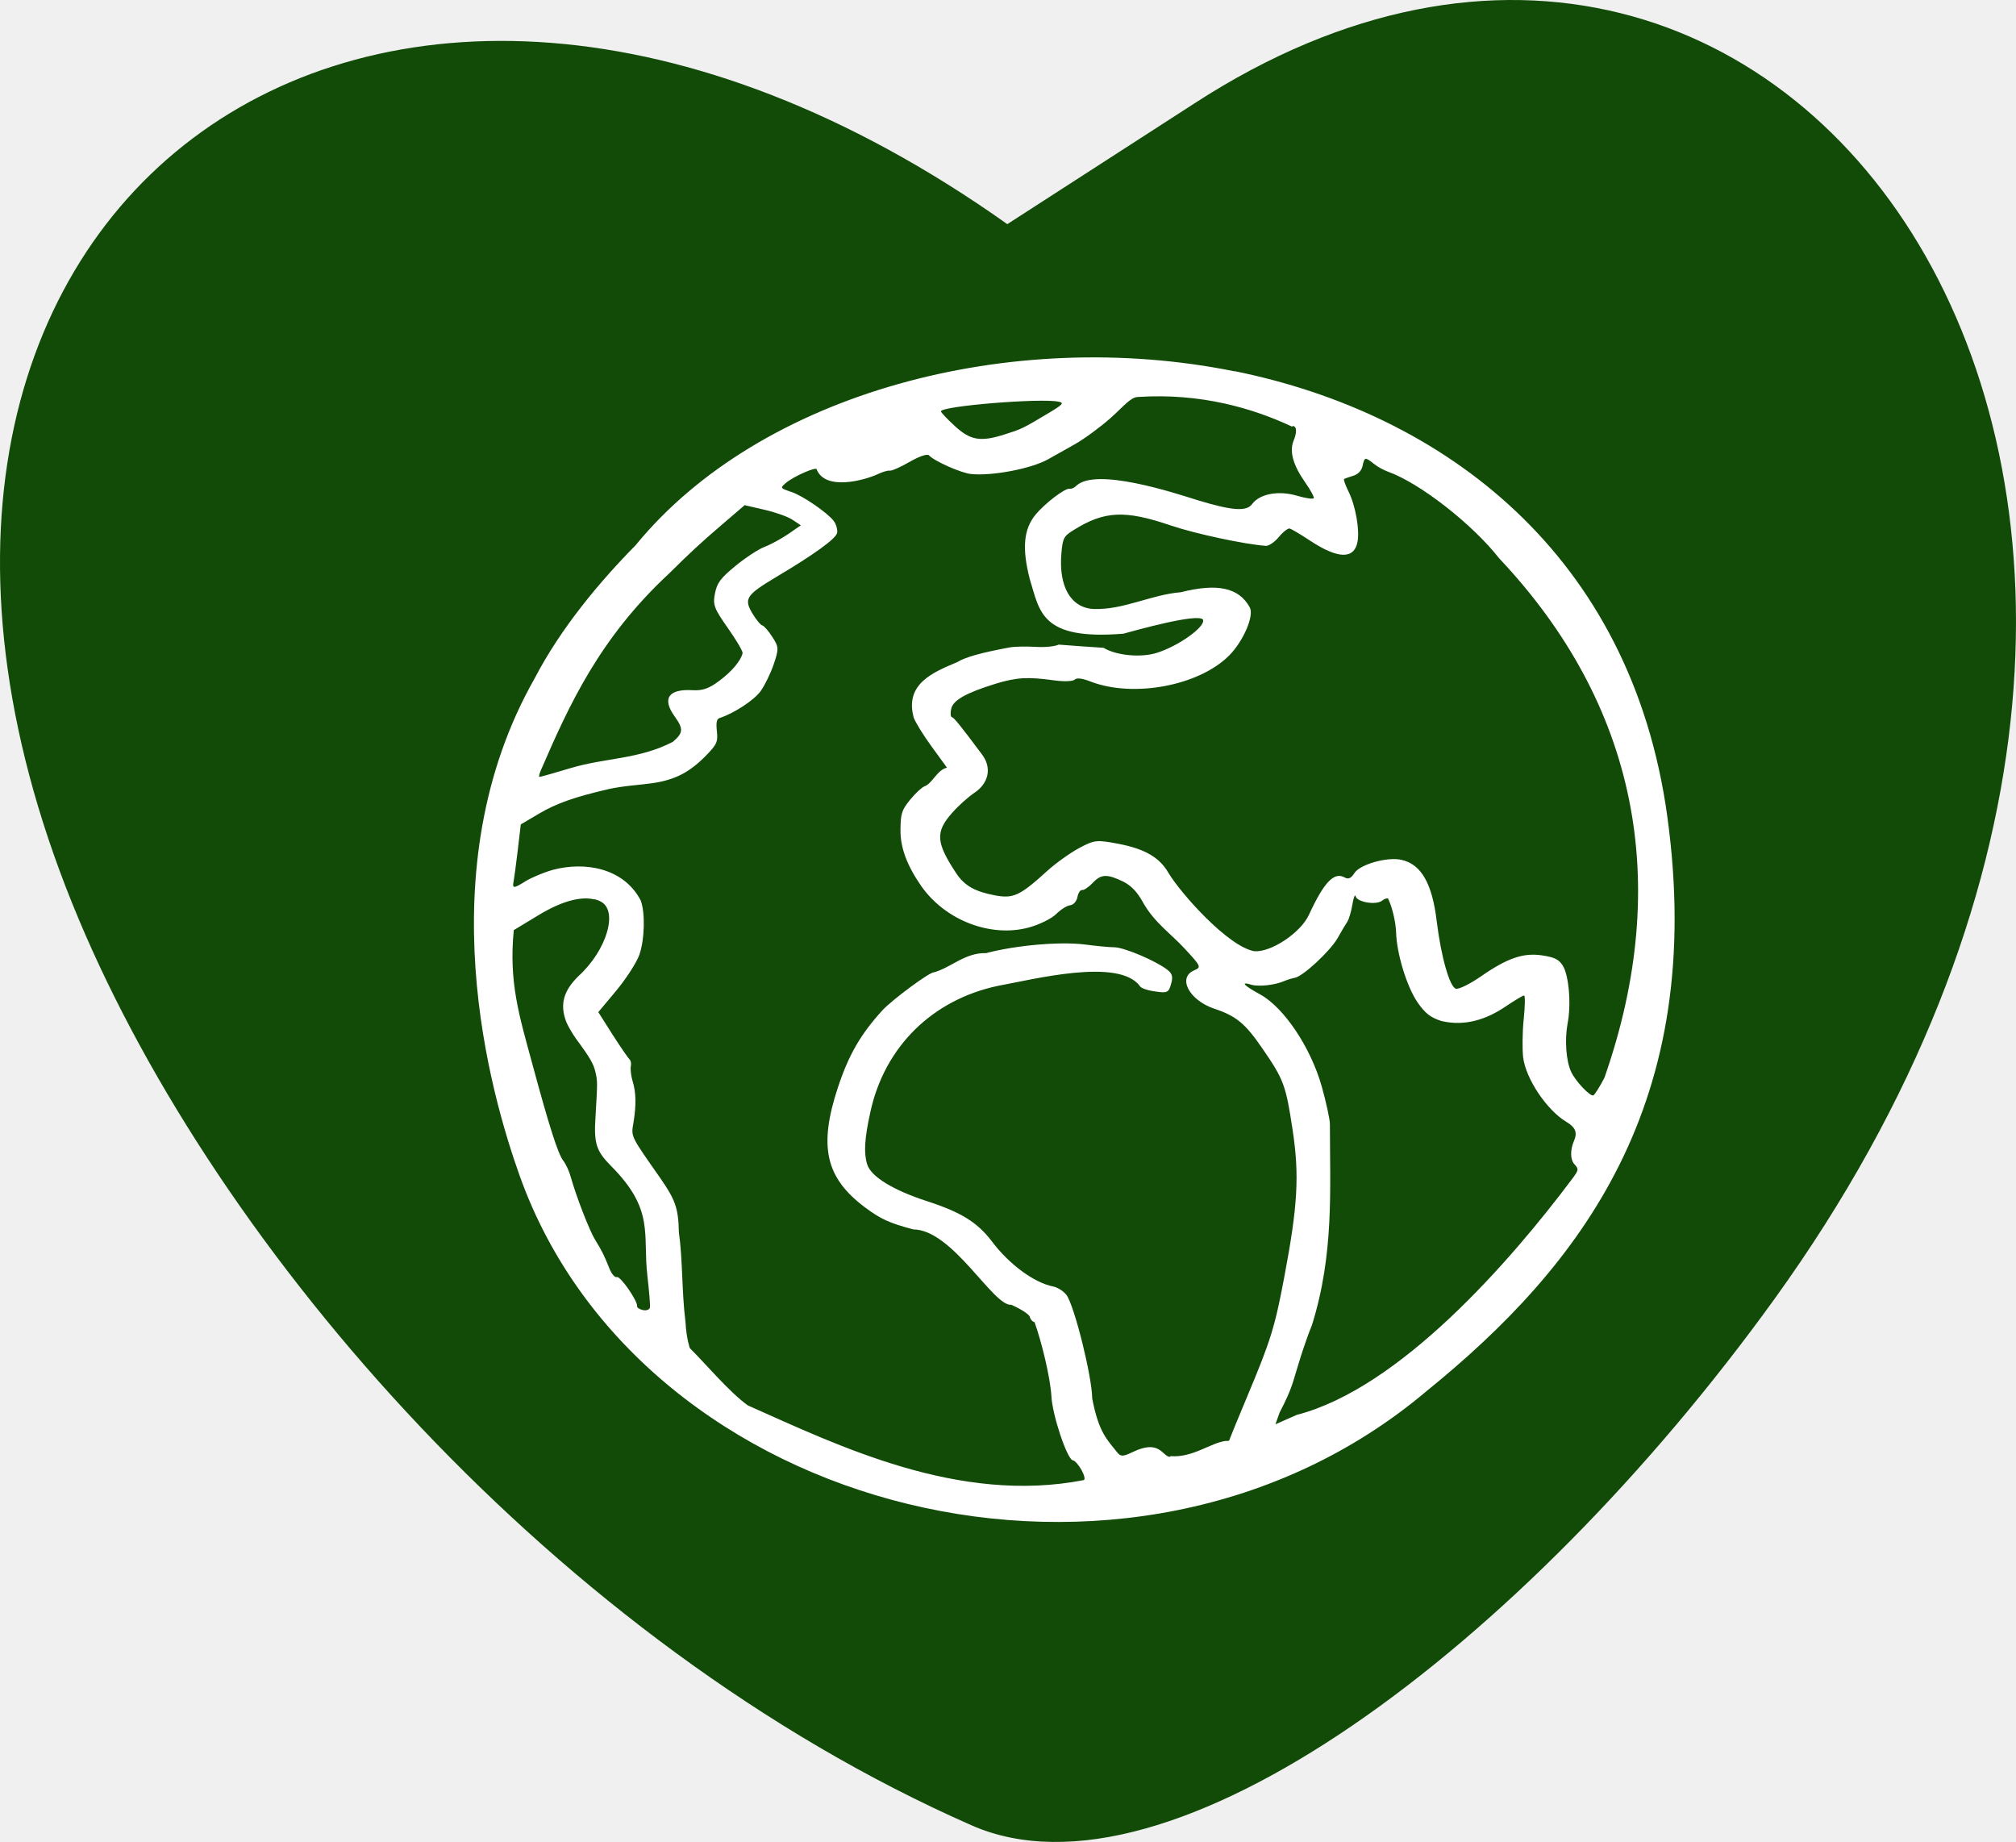
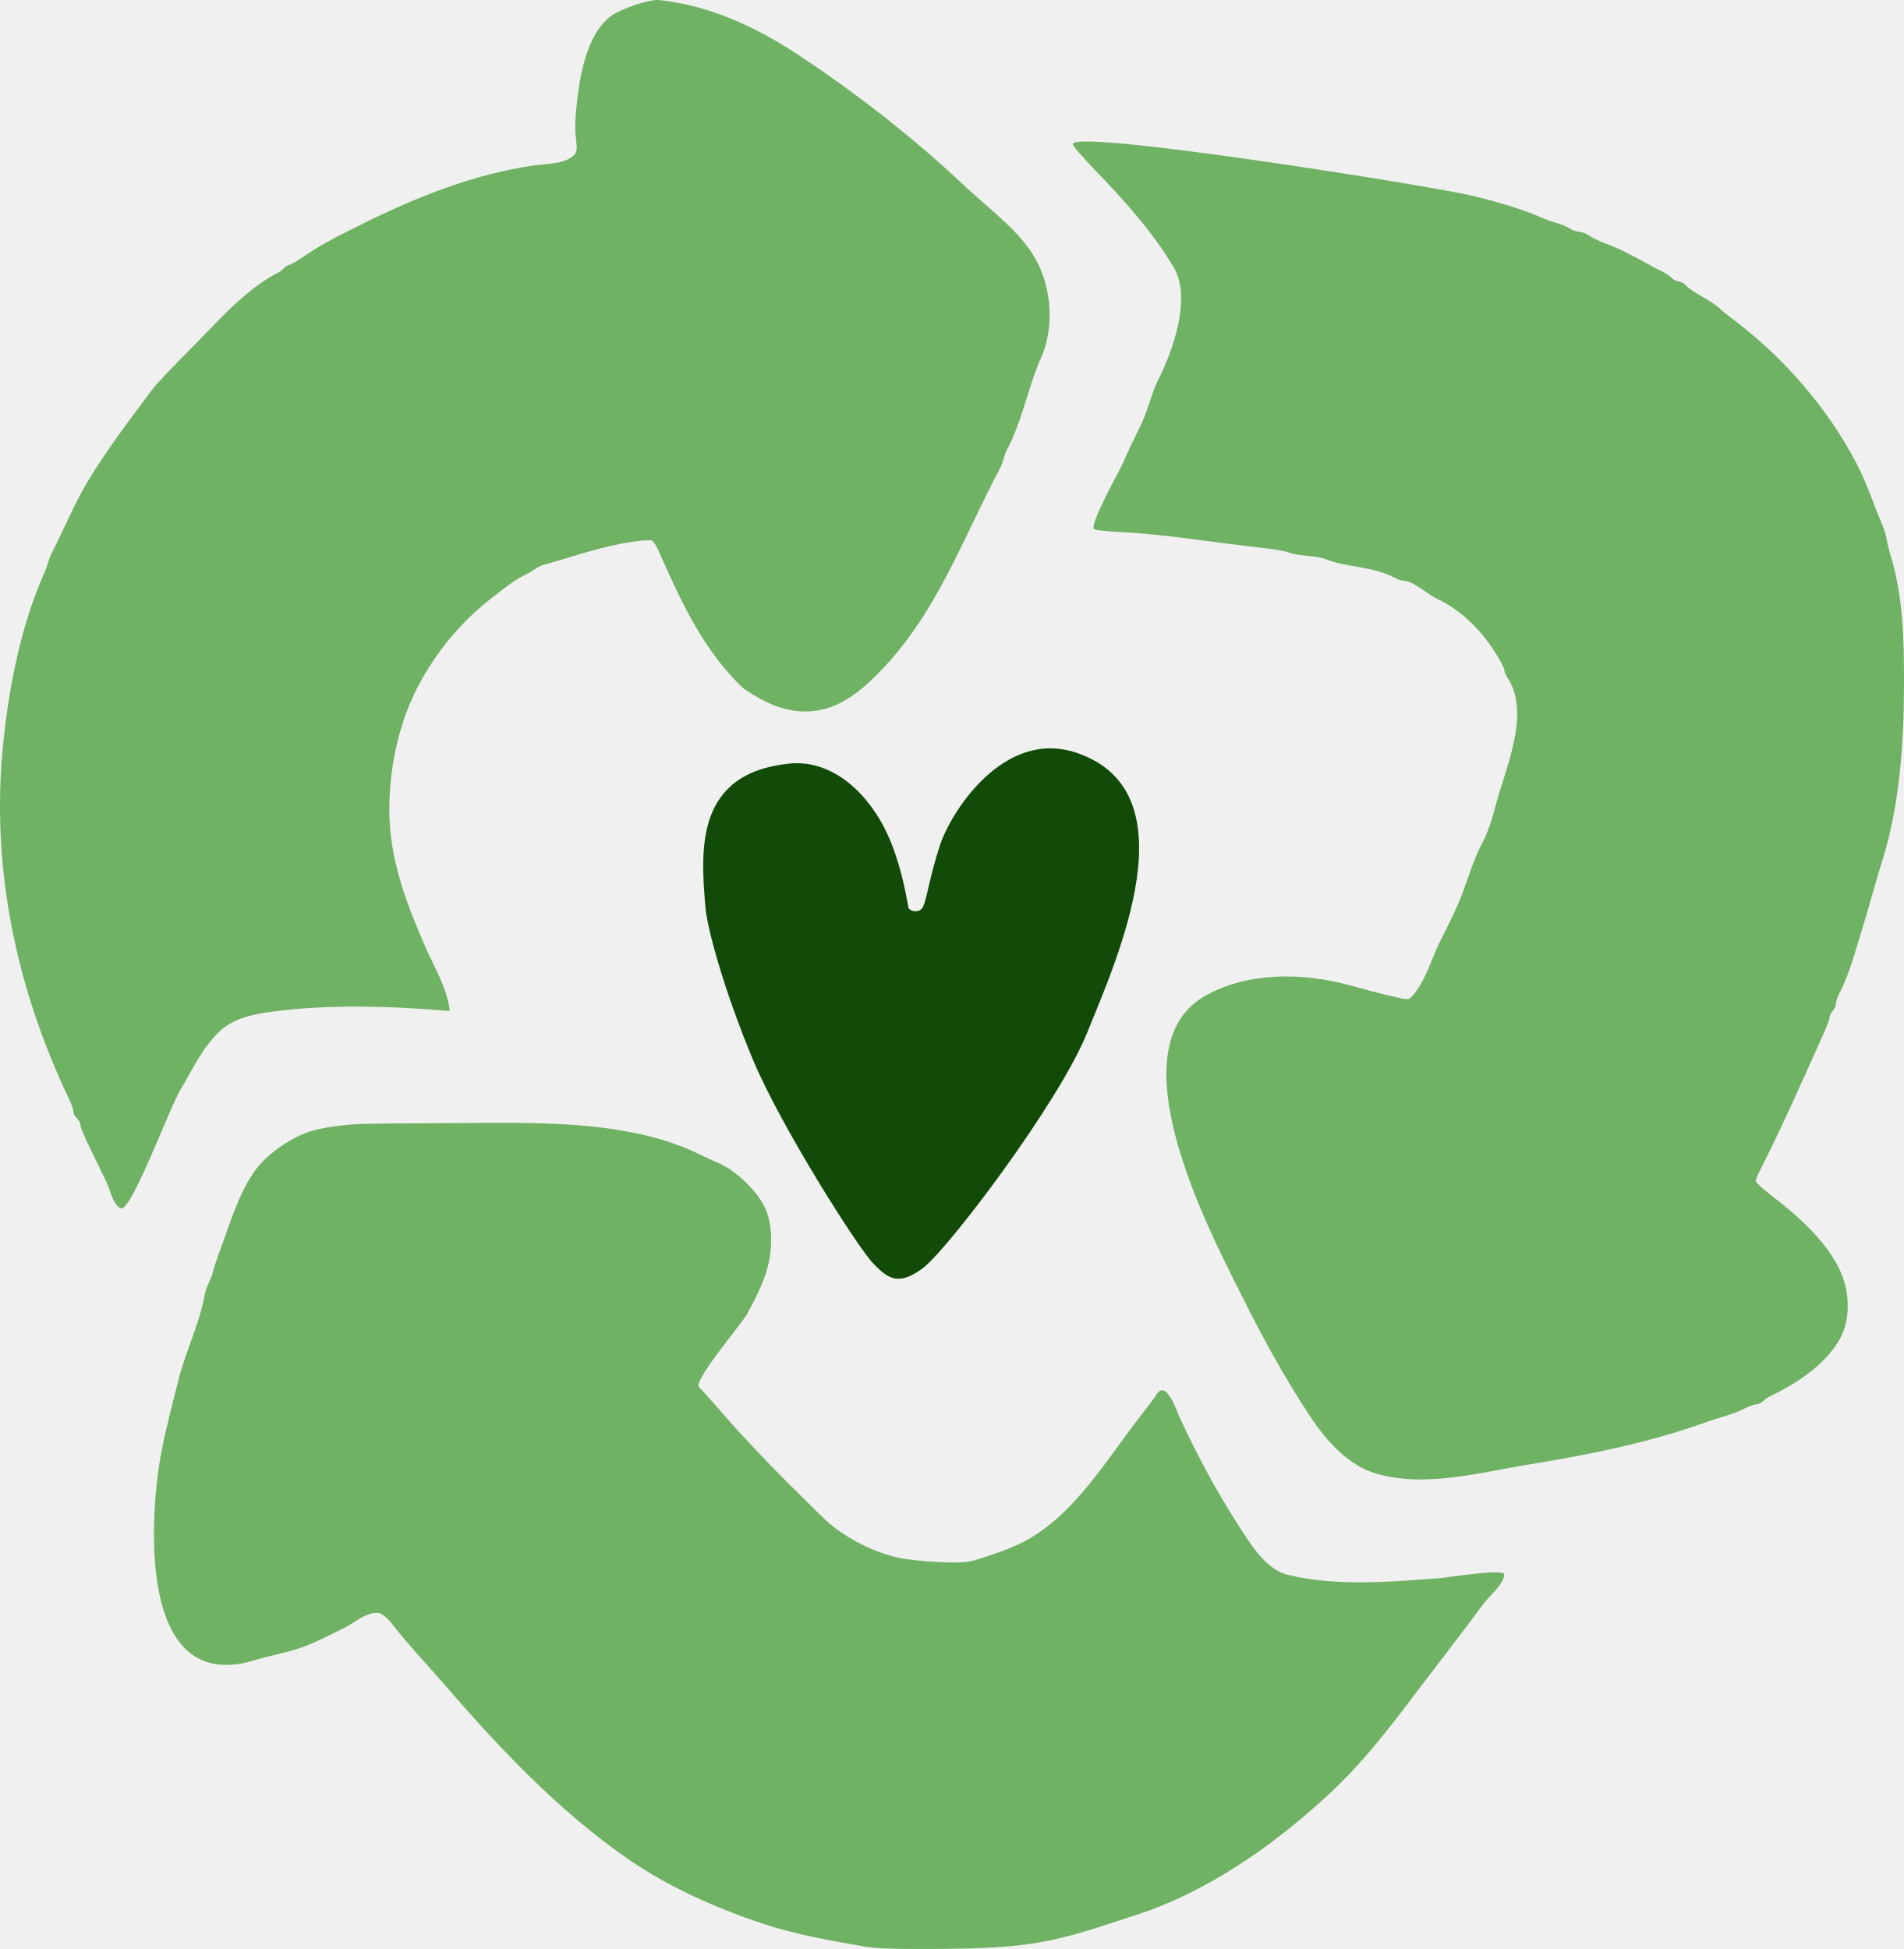
- <svg xmlns="http://www.w3.org/2000/svg" width="405" height="370" viewBox="0 0 405 370" fill="none">
-   <path d="M239.968 20.758C361.221 -57.947 471.572 101.319 356.511 260.887C306.065 330.847 234.764 384.113 195.182 366.66C111.384 329.749 43.73 251.044 15.848 184.718C-43.562 43.473 74.082 -45.946 202.362 45.025L239.968 20.758Z" fill="#114B07" />
-   <path d="M248.022 74.591C203.084 65.506 152.752 78.869 127.681 109.534C120.539 116.764 112.638 126.191 107.434 136.223C85.478 174.8 98.659 220.115 104.395 236.166C128.706 304.385 227.395 329.371 286.54 279.475C317.575 254.338 342.912 221.591 334.935 163.897C327.679 111.426 290.225 83.109 248.022 74.553V74.591ZM259.797 85.57C260.633 85.759 260.443 87.16 259.873 88.523C259 90.681 259.759 93.406 262.191 96.889C263.216 98.328 263.976 99.729 263.938 100.031C263.9 100.334 262.38 100.107 260.557 99.577C256.872 98.479 253.036 99.199 251.554 101.243C250.415 102.795 247.604 102.606 240.5 100.448C236.056 99.047 220.102 93.785 216.189 97.609C215.809 97.987 215.239 98.252 214.897 98.176C213.986 97.987 209.883 101.129 208.022 103.401C205.629 106.316 205.287 110.177 206.882 116.348C208.896 122.822 209.048 128.652 225.686 127.289C227.927 126.683 240.804 123.049 241.678 124.487C242.21 125.85 236.93 129.674 232.485 131.112C229.256 132.172 224.242 131.68 221.697 130.128C218.924 129.939 215.429 129.712 212.694 129.484C211.897 129.863 209.883 130.052 208.098 129.939C206.199 129.825 203.843 129.863 202.818 130.052C197.12 131.112 193.967 131.983 192.295 133.005C187.547 135.012 181.697 137.321 183.559 144.135C183.825 144.968 185.42 147.58 187.129 149.927L190.244 154.205C188.231 154.659 187.319 157.385 185.724 157.953C185.192 158.142 183.9 159.354 182.837 160.641C181.127 162.761 180.938 163.405 180.9 166.698C180.862 170.257 182.191 173.815 185.04 177.942C189.864 184.87 199.019 188.39 206.692 186.308C208.782 185.74 211.251 184.529 212.162 183.62C213.074 182.712 214.328 181.917 214.973 181.841C215.657 181.765 216.265 181.084 216.455 180.175C216.607 179.342 217.063 178.699 217.405 178.775C217.746 178.85 218.696 178.207 219.494 177.374C221.203 175.557 222.381 175.519 225.61 177.071C227.281 177.904 228.535 179.229 229.75 181.5C231.991 185.362 235.22 187.557 237.917 190.473C241.298 194.107 241.374 194.296 239.931 194.902C236.474 196.34 238.867 200.921 243.957 202.625C248.364 204.101 250.149 205.578 253.606 210.613C257.936 216.897 258.316 217.995 259.683 227.005C261.051 236.053 260.709 242.186 258.05 256.268C256.113 266.604 255.315 269.14 250.643 280.308C248.629 285.078 246.996 289.129 246.958 289.28C246.92 289.431 246.654 289.507 246.35 289.431C243.311 289.734 239.627 292.876 235.144 292.498C235.068 292.839 234.422 292.536 233.663 291.816C232.143 290.34 230.358 290.302 227.243 291.816C225.572 292.611 225.116 292.574 224.432 291.741C222.495 289.242 220.747 287.879 219.418 280.914C219.38 276.484 215.847 262.326 214.252 260.13C213.682 259.373 212.504 258.616 211.593 258.426C207.756 257.669 202.742 253.997 199.247 249.341C196.36 245.555 193.093 243.511 186.332 241.315C179.418 239.081 174.974 236.356 174.214 233.895C173.492 231.586 173.682 228.671 174.86 223.333C177.709 210.272 187.281 200.845 200.425 198.044C207.528 196.757 224.812 192.29 229.028 198.12C229.18 198.46 230.51 198.953 231.991 199.142C234.498 199.52 234.764 199.407 235.258 197.665C235.676 196.227 235.524 195.583 234.498 194.788C232.219 193.009 225.876 190.321 223.9 190.283C222.875 190.283 220.14 190.018 217.86 189.715C212.922 189.11 204.109 189.867 198.107 191.457C193.853 191.343 191.194 194.296 187.623 195.318C186.863 195.167 179.228 200.808 177.215 203.003C172.884 207.773 170.491 211.9 168.326 218.449C164.413 230.298 165.857 236.583 173.72 242.488C176.911 244.873 178.62 245.668 183.483 246.956C191.422 247.031 199.513 262.439 203.16 262.098C205.097 262.931 206.768 264.029 206.882 264.521C206.996 265.014 207.414 265.506 207.832 265.581C209.275 269.594 210.985 276.674 211.213 280.384C211.365 284.131 214.366 293.104 215.505 293.331C216.493 293.52 218.392 296.889 217.746 297.306C192.561 302.227 168.402 290.378 150.244 282.314C146.522 279.664 141.66 273.834 138.583 270.806C138.583 270.806 137.899 268.951 137.709 265.543C136.949 259.524 137.177 253.202 136.379 247.486C136.303 242.526 135.506 240.823 132.733 236.772C126.579 227.989 126.769 228.406 127.263 225.49C127.832 221.932 127.795 219.471 127.073 217.124C126.769 216.102 126.617 214.777 126.731 214.209C126.845 213.641 126.731 213.035 126.503 212.846C126.275 212.657 124.756 210.461 123.122 207.925L120.197 203.306L123.806 198.99C125.781 196.605 127.87 193.388 128.44 191.798C129.504 188.769 129.656 183.317 128.706 180.857C125.287 174.345 117.538 173.02 111.08 174.724C109.181 175.254 106.712 176.314 105.61 176.995C103.217 178.51 102.875 178.51 103.179 177.071C103.293 176.465 103.673 173.626 104.015 170.787L104.623 165.6L108.345 163.405C111.802 161.36 115.525 160.073 122.21 158.521C125.211 157.84 128.554 157.688 131.137 157.31C135.734 156.628 138.697 155.076 142.191 151.404C144.015 149.473 144.243 148.981 144.015 146.861C143.825 145.044 143.977 144.4 144.623 144.211C147.509 143.264 151.536 140.614 152.828 138.797C153.663 137.624 154.841 135.201 155.449 133.384C156.474 130.355 156.474 129.939 155.145 127.932C154.385 126.721 153.473 125.699 153.131 125.623C152.79 125.547 151.878 124.449 151.118 123.162C149.409 120.285 149.941 119.49 155.829 115.969C163.54 111.389 167.946 108.209 168.174 107.035C168.288 106.391 167.984 105.294 167.49 104.65C166.275 103.022 161.223 99.539 158.981 98.82C156.74 98.063 156.702 98.025 157.842 97.041C159.399 95.678 164.224 93.596 164.072 94.315C165.857 98.669 173.758 96.435 176.303 95.261C177.253 94.807 178.354 94.466 178.734 94.542C179.114 94.618 180.938 93.823 182.761 92.763C184.66 91.665 186.332 91.097 186.636 91.476C187.661 92.611 193.169 95.072 195.144 95.224C199.399 95.64 207.224 94.126 210.529 92.271C211.555 91.703 213.986 90.34 215.923 89.242C217.86 88.144 221.089 85.759 223.141 83.942C225.762 81.595 227.129 79.778 228.611 79.74C241.298 78.907 251.782 82.049 259.532 85.683L259.797 85.57ZM274.498 92.195C274.802 92.233 275.258 92.573 276.018 93.179C276.701 93.747 277.955 94.429 278.791 94.731C285.21 97.003 295.809 105.294 301.165 112.146C328.667 141.296 336.112 177.033 322.323 216.48C321.373 218.335 320.348 219.925 320.082 220.039C319.436 220.266 316.511 217.2 315.637 215.307C314.612 213.149 314.308 208.871 314.916 205.615C315.675 201.716 315.182 195.962 313.966 193.993C313.168 192.706 312.295 192.29 309.788 191.911C306.027 191.343 302.798 192.441 297.366 196.227C295.277 197.665 293.112 198.725 292.504 198.612C291.25 198.347 289.503 192.214 288.629 185.059C287.717 177.45 285.514 173.588 281.526 172.717C278.715 172.074 273.207 173.626 272.105 175.367C271.421 176.427 270.889 176.692 270.092 176.238C268.002 175.102 265.989 177.185 262.95 183.772C261.279 187.368 255.391 191.305 252.01 191.078C246.73 190.17 237.233 179.494 234.726 175.33C232.979 172.263 230.016 170.522 224.698 169.5C220.292 168.667 219.874 168.705 216.759 170.37C214.935 171.355 212.086 173.399 210.415 174.913C204.831 179.986 203.577 180.554 199.779 179.835C195.828 179.077 193.815 177.904 192.22 175.595C188.003 169.272 187.851 167.152 191.27 163.291C192.523 161.852 194.537 160.073 195.714 159.278C198.639 157.347 199.285 154.243 197.31 151.593C193.017 145.839 191.65 144.135 191.232 144.059C190.966 144.022 190.89 143.264 191.08 142.432C191.422 140.652 194.081 139.176 200.083 137.321C204.223 136.072 206.464 135.92 211.859 136.677C213.758 136.942 215.543 136.867 215.885 136.526C216.303 136.109 217.367 136.223 219.19 136.942C227.775 140.198 240.842 137.737 246.882 131.718C249.769 128.841 252.01 123.654 251.061 121.989C248.895 118.052 244.603 117.105 237.233 118.96C231.194 119.452 225.686 122.557 219.646 122.329C215.087 122.064 212.656 117.786 213.226 111.161C213.492 108.095 213.682 107.716 215.695 106.467C221.887 102.606 225.989 102.416 235.22 105.559C240.12 107.224 250.073 109.344 254.289 109.647C254.897 109.685 256.075 108.89 256.91 107.868C257.746 106.846 258.734 106.089 259.076 106.164C259.418 106.24 261.279 107.338 263.216 108.625C268.8 112.297 272.029 112.373 272.713 108.852C273.169 106.429 272.333 101.659 270.965 98.858C270.282 97.495 269.864 96.284 270.016 96.208C270.168 96.132 271.003 95.829 271.877 95.564C272.865 95.261 273.549 94.504 273.738 93.558C273.928 92.611 274.08 92.119 274.498 92.157V92.195ZM212.656 80.686C213.834 80.913 213.53 81.254 210.681 82.958C205.363 86.138 205.249 86.176 201.906 87.236C196.968 88.826 194.955 88.485 191.726 85.494C190.206 84.094 188.991 82.806 189.029 82.617C189.181 81.557 209.01 79.929 212.656 80.686ZM149.561 101.47L153.511 102.379C155.677 102.871 158.26 103.779 159.171 104.385L160.881 105.521L158.374 107.262C156.968 108.209 154.841 109.382 153.625 109.836C152.41 110.291 149.751 112.032 147.775 113.66C144.774 116.121 144.053 117.067 143.635 119.187C143.179 121.497 143.445 122.216 146.218 126.153C147.927 128.576 149.257 130.847 149.181 131.188C148.877 132.664 147.016 134.898 144.509 136.753C142.457 138.305 141.128 138.759 139.152 138.646C134.29 138.343 132.961 140.312 135.506 143.87C137.329 146.407 137.291 147.202 135.164 149.019C128.288 152.577 121.717 152.161 114.537 154.319C111.27 155.303 108.459 156.098 108.345 156.06C108.231 156.022 108.345 155.379 108.687 154.659C114.233 141.864 120.349 128.235 134.442 115.174C138.621 111.048 140.672 109.117 144.926 105.483L149.599 101.47H149.561ZM278.867 180.554C279.664 182.106 280.386 185.172 280.462 187.217C280.576 191.57 282.627 198.233 284.793 201.375C286.312 203.571 287.414 204.404 289.541 205.085C294.403 206.259 298.772 204.669 302.418 202.208C304.28 200.959 305.951 199.937 306.179 199.975C306.407 200.013 306.369 202.17 306.103 204.707C305.837 207.281 305.799 210.726 305.989 212.392C306.521 216.708 310.737 222.992 314.65 225.339C316.511 226.437 316.929 227.497 316.207 229.163C315.41 231.018 315.448 232.948 316.283 233.857C317.195 234.841 317.157 235.031 315.865 236.772C303.444 253.353 281.222 278.869 260.519 284.207L256.227 286.1L257.062 283.753C259.797 278.453 259.57 277.999 261.203 272.85C261.849 270.806 262.874 267.815 263.558 266.187C268.04 251.877 267.167 238.892 267.167 225.793C267.167 224.885 266.445 221.515 265.533 218.26C263.33 210.423 257.936 202.36 253.15 199.748C249.807 197.93 249.085 197.098 251.44 197.817C252.884 198.233 256.113 197.893 258.012 197.06C258.62 196.795 259.532 196.53 260.101 196.416C261.735 196.151 267.205 191.078 268.724 188.428C269.484 187.065 270.358 185.589 270.7 185.097C271.003 184.605 271.459 183.09 271.687 181.69C271.915 180.289 272.219 179.532 272.333 180.024C272.599 181.235 276.511 181.879 277.689 180.895C278.107 180.554 278.563 180.402 278.905 180.478L278.867 180.554ZM119.437 180.63C119.855 180.743 120.235 180.857 120.577 181.046C124.3 182.787 121.945 190.851 116.209 196.075C113.36 198.877 112.334 201.603 113.778 205.313C114.119 206.145 115.031 207.698 115.791 208.758C118.564 212.505 119.248 213.717 119.627 215.383C120.045 217.238 120.045 217.389 119.627 224.393C119.286 229.655 119.779 231.207 122.704 234.16C131.631 243.094 129.048 247.902 130.074 256.458C130.416 259.411 130.643 262.174 130.568 262.628C130.492 263.083 129.846 263.31 129.162 263.158C128.478 263.007 127.946 262.666 127.984 262.401C128.174 261.417 124.642 256.268 123.92 256.533C123.54 256.685 122.856 255.89 122.438 254.83C121.375 252.18 120.919 251.233 119.551 249.038C118.412 247.183 115.753 240.331 114.651 236.393C114.347 235.258 113.664 233.781 113.17 233.176C112.106 231.813 110.321 226.248 106.902 213.565C104.281 203.95 102.192 197.249 103.217 186.838L108.155 183.847C112.714 181.084 116.589 179.986 119.399 180.667L119.437 180.63Z" fill="white" />
+ <svg xmlns="http://www.w3.org/2000/svg" width="463" height="474" viewBox="0 0 463 474" fill="none">
+   <path fill-rule="evenodd" clip-rule="evenodd" d="M154.427 1.203C152.54 1.846 150.242 2.837 149.309 3.406C143.163 7.212 141.268 17.015 140.47 23.426C139.885 28.091 139.747 31.311 140.037 33.51C140.375 36.082 140.296 36.925 139.668 37.632C137.63 39.915 132.59 39.851 129.917 40.225C115.296 42.298 101.149 47.959 88.013 54.515C83.283 56.884 78.254 59.287 73.912 62.348C72.537 63.318 70.876 64.267 70.223 64.457C69.122 64.776 68.761 65.745 67.735 66.254C59.853 70.167 52.923 78.239 46.899 84.292C42.408 88.804 38.133 93.285 37.411 94.244C31.865 101.612 26.304 108.919 21.492 116.805C18.103 122.438 15.574 128.661 12.589 134.516C11.803 136.058 11.521 137.695 10.813 139.26C5.15 151.931 2.222 166.791 0.809 180.507C-2.352 210.825 3.904 240.291 16.88 267.481C17.428 268.641 17.876 269.943 17.871 270.38C17.855 271.671 19.552 272.251 19.521 273.543C19.516 273.98 20.485 276.352 21.682 278.814C22.873 281.276 24.776 285.192 25.904 287.511C26.828 289.41 27.304 292.664 29.241 293.837C31.761 295.353 40.992 269.813 43.973 264.845C46.876 260.044 49.21 254.782 53.355 250.866C56.782 247.645 61.551 246.657 66.138 246.048C80.111 244.167 95.306 244.698 109.36 245.869C108.81 240.31 105.465 234.989 103.272 229.924C98.693 219.348 94.715 208.897 94.67 197.111C94.65 189.633 95.784 182.347 98.133 175.236C101.914 163.788 109.784 153.084 119.206 145.717C122.178 143.395 125.043 141.014 128.467 139.407C129.775 138.794 130.679 137.78 132.089 137.399C139.575 135.314 146.359 132.836 154.164 131.701C156.193 131.406 158.149 131.3 158.512 131.458C158.876 131.617 159.646 132.818 160.225 134.12C164.846 144.538 169.416 154.761 176.961 163.428C178.626 165.342 180.487 167.239 181.093 167.645C185.557 170.634 190.28 173.021 195.805 173.037C202.808 173.057 208.173 169.085 212.893 164.43C227.562 149.963 233.826 131.521 243.27 113.695C244.011 112.297 244.138 110.75 244.878 109.346C248.636 102.298 249.997 94.052 253.232 86.812C256.705 78.943 255.569 68.297 250.76 61.246C246.572 55.105 240.381 50.673 235.026 45.639C222.369 33.71 208.726 22.991 194.223 13.411C185.95 7.895 176.289 3.096 166.551 1.029C163.794 0.443 160.71 -0.02 159.698 0.001C158.686 0.022 156.314 0.565 154.427 1.203ZM260.87 35.054C260.886 35.47 263.369 38.364 266.384 41.48C273.279 48.604 280.366 56.458 285.438 65.068C289.783 72.418 285.272 85.168 281.659 92.346C280.013 95.617 279.248 99.404 277.7 102.757C276.156 106.089 274.409 109.383 272.999 112.772C272.432 114.121 264.859 127.591 266.03 128.707C266.257 128.918 269.045 129.218 272.234 129.376C283.368 129.928 294.373 131.837 305.442 133.061C308.921 133.446 312.363 133.989 313.085 134.268C316.092 135.445 319.561 134.911 322.573 136.076C327.852 138.065 333.995 137.758 339.044 140.467C339.84 140.889 340.789 141.226 341.153 141.221C343.582 141.15 347.27 144.62 349.455 145.633C355.114 148.256 359.846 152.949 363.212 158.104C364.63 160.281 365.79 162.411 365.79 162.848C365.79 163.286 366.143 164.171 366.58 164.825C372.409 173.534 365.875 187.354 363.655 196.057C362.945 198.898 361.822 202.46 360.45 205.018C357.904 209.765 356.622 215.261 354.431 220.172C353.208 222.912 351.866 225.679 350.483 228.343C348.281 232.581 346.948 237.882 343.91 241.652C342.645 243.223 342.624 243.228 339.856 242.606C335.822 241.705 331.83 240.615 327.844 239.523C316.644 236.492 303.519 236.417 293.239 242.079C270.756 254.655 293.738 298.683 301.594 314.394C306.802 324.835 312.288 335.001 318.756 344.704C322.629 350.496 327.808 356.378 334.696 358.398C346.599 361.889 360.258 358.019 372.12 356.111C386.512 353.767 401.337 350.797 415.079 345.8C418.194 344.677 421.637 343.975 424.567 342.395C425.436 341.931 426.564 341.546 427.07 341.546C428.21 341.534 429.227 340.153 430.233 339.675C436.659 336.623 443.773 332.035 447.348 325.727C449.33 322.231 449.662 318.033 449.035 314.131C447.459 304.406 437.776 296.163 430.497 290.532C428.541 289.014 426.939 287.538 426.939 287.248C426.939 286.958 427.329 285.951 427.803 285.008C433.431 273.938 438.398 262.616 443.495 251.272C444.249 249.606 444.865 247.946 444.876 247.582C444.915 246.251 446.463 245.395 446.447 244.024C446.436 243.587 446.863 242.401 447.385 241.389C449.751 236.846 451.191 231.194 452.703 226.366C454.476 220.682 455.978 214.919 457.742 209.235C461.976 195.829 462.966 180.626 462.998 166.802C463.024 155.756 462.883 145.129 459.582 134.516C458.916 132.353 458.726 130.006 457.832 127.927C455.649 122.786 453.972 117.464 451.359 112.509C444.375 99.262 434.057 87.32 422.195 78.241C420.308 76.796 418.653 75.489 418.505 75.336C415.993 72.824 412.203 71.686 409.676 69.159C408.819 68.302 407.525 68.584 406.645 67.704C405.234 66.293 403.066 65.562 401.374 64.562C400.215 63.882 397.131 62.253 394.522 60.946C391.852 59.608 388.561 58.773 386.088 57.087C384.797 56.196 383.171 56.539 381.871 55.664C380.002 54.39 377.465 54.089 375.414 53.16C370.149 50.798 364.014 49.076 358.415 47.7C348.743 45.295 260.714 31.275 260.87 35.054ZM86.958 273.379C82.376 273.712 76.608 274.248 72.463 276.358C68.442 278.387 64.515 281.201 61.868 284.897C57.841 290.605 55.758 298.137 53.303 304.643C52.707 306.235 52.054 308.254 51.848 309.123C51.367 311.157 50.136 312.834 49.766 314.922C48.584 321.766 45.223 328.454 43.504 335.216C41.998 341.139 40.401 347.137 39.245 353.138C36.558 367.081 32.687 412.912 62.184 403.693C65.843 402.569 69.633 401.97 73.254 400.699C76.916 399.402 80.312 397.569 83.796 395.86C85.931 394.813 89.592 391.697 92.229 392.313C92.957 392.487 94.259 393.546 95.128 394.68C99.045 399.759 103.504 404.409 107.7 409.254C121.217 424.922 135.646 440.28 152.714 452.104C162.539 458.91 173.938 463.976 185.263 467.764C193.321 470.46 201.952 471.956 210.3 473.415C213.041 473.895 218.533 474.064 228.221 473.979C237.452 473.892 246.833 473.758 255.894 471.781C262.864 470.286 269.676 467.859 276.451 465.667C293.779 459.996 309.557 448.887 322.836 436.654C329.785 430.267 335.874 422.846 341.564 415.337C347.994 406.832 354.534 398.421 360.893 389.857C362.033 388.316 365.795 385.105 365.795 382.92C365.795 381.417 351.764 383.674 350.245 383.789C340.301 384.562 329.871 385.434 319.937 384.216C316.89 383.847 313.401 383.167 312.178 382.704C308.664 381.386 305.861 378.026 303.824 375.013C297.215 365.294 291.649 355.144 286.74 344.44C286.301 343.487 283.534 335.171 281.195 339.211C280.905 339.707 279.303 341.857 277.637 343.992C269.369 354.563 261.284 368.492 249.042 374.902C245.448 376.771 241.558 378.027 237.709 379.251C235.343 380.005 233.603 380.126 228.221 379.899C224.6 379.746 219.972 379.219 217.943 378.729C212.169 377.319 206.297 374.317 201.692 370.532C201.16 370.095 196.674 365.709 191.725 360.781C186.77 355.852 179.971 348.647 176.613 344.767C173.25 340.882 170.325 337.625 170.109 337.519C167.939 336.408 180.23 322.203 181.694 319.529C183.504 316.169 185.29 312.787 186.412 309.123C187.779 304.615 188.085 298.344 186.127 293.969C184.439 290.235 180.836 286.672 177.488 284.38C175.341 282.911 172.826 282.105 170.504 280.938C152.749 272.02 128.883 273.08 109.887 273.142C98.581 273.174 88.266 273.279 86.958 273.379Z" fill="#70B264" />
+   <path d="M171.57 220.848C172.04 226.128 176.228 241.263 183.072 257.662C189.917 274.06 208.688 303.511 212.266 307.193C215.845 310.874 218.271 312.882 224.269 308.532C230.267 304.183 257.369 268.371 264.304 251.303C271.851 232.728 289.989 192.403 261.635 183.032C244.087 177.232 231.28 197.422 228.611 205.454C225.943 213.486 225.263 219.508 224.269 220.848C223.274 222.188 221.273 221.519 220.939 220.848C220.781 220.53 219.385 209.607 214.935 201.104C210.019 191.711 201.597 184.709 191.918 185.709C169.235 188.051 170.27 206.236 171.57 220.848Z" fill="#114B07" />
</svg>
